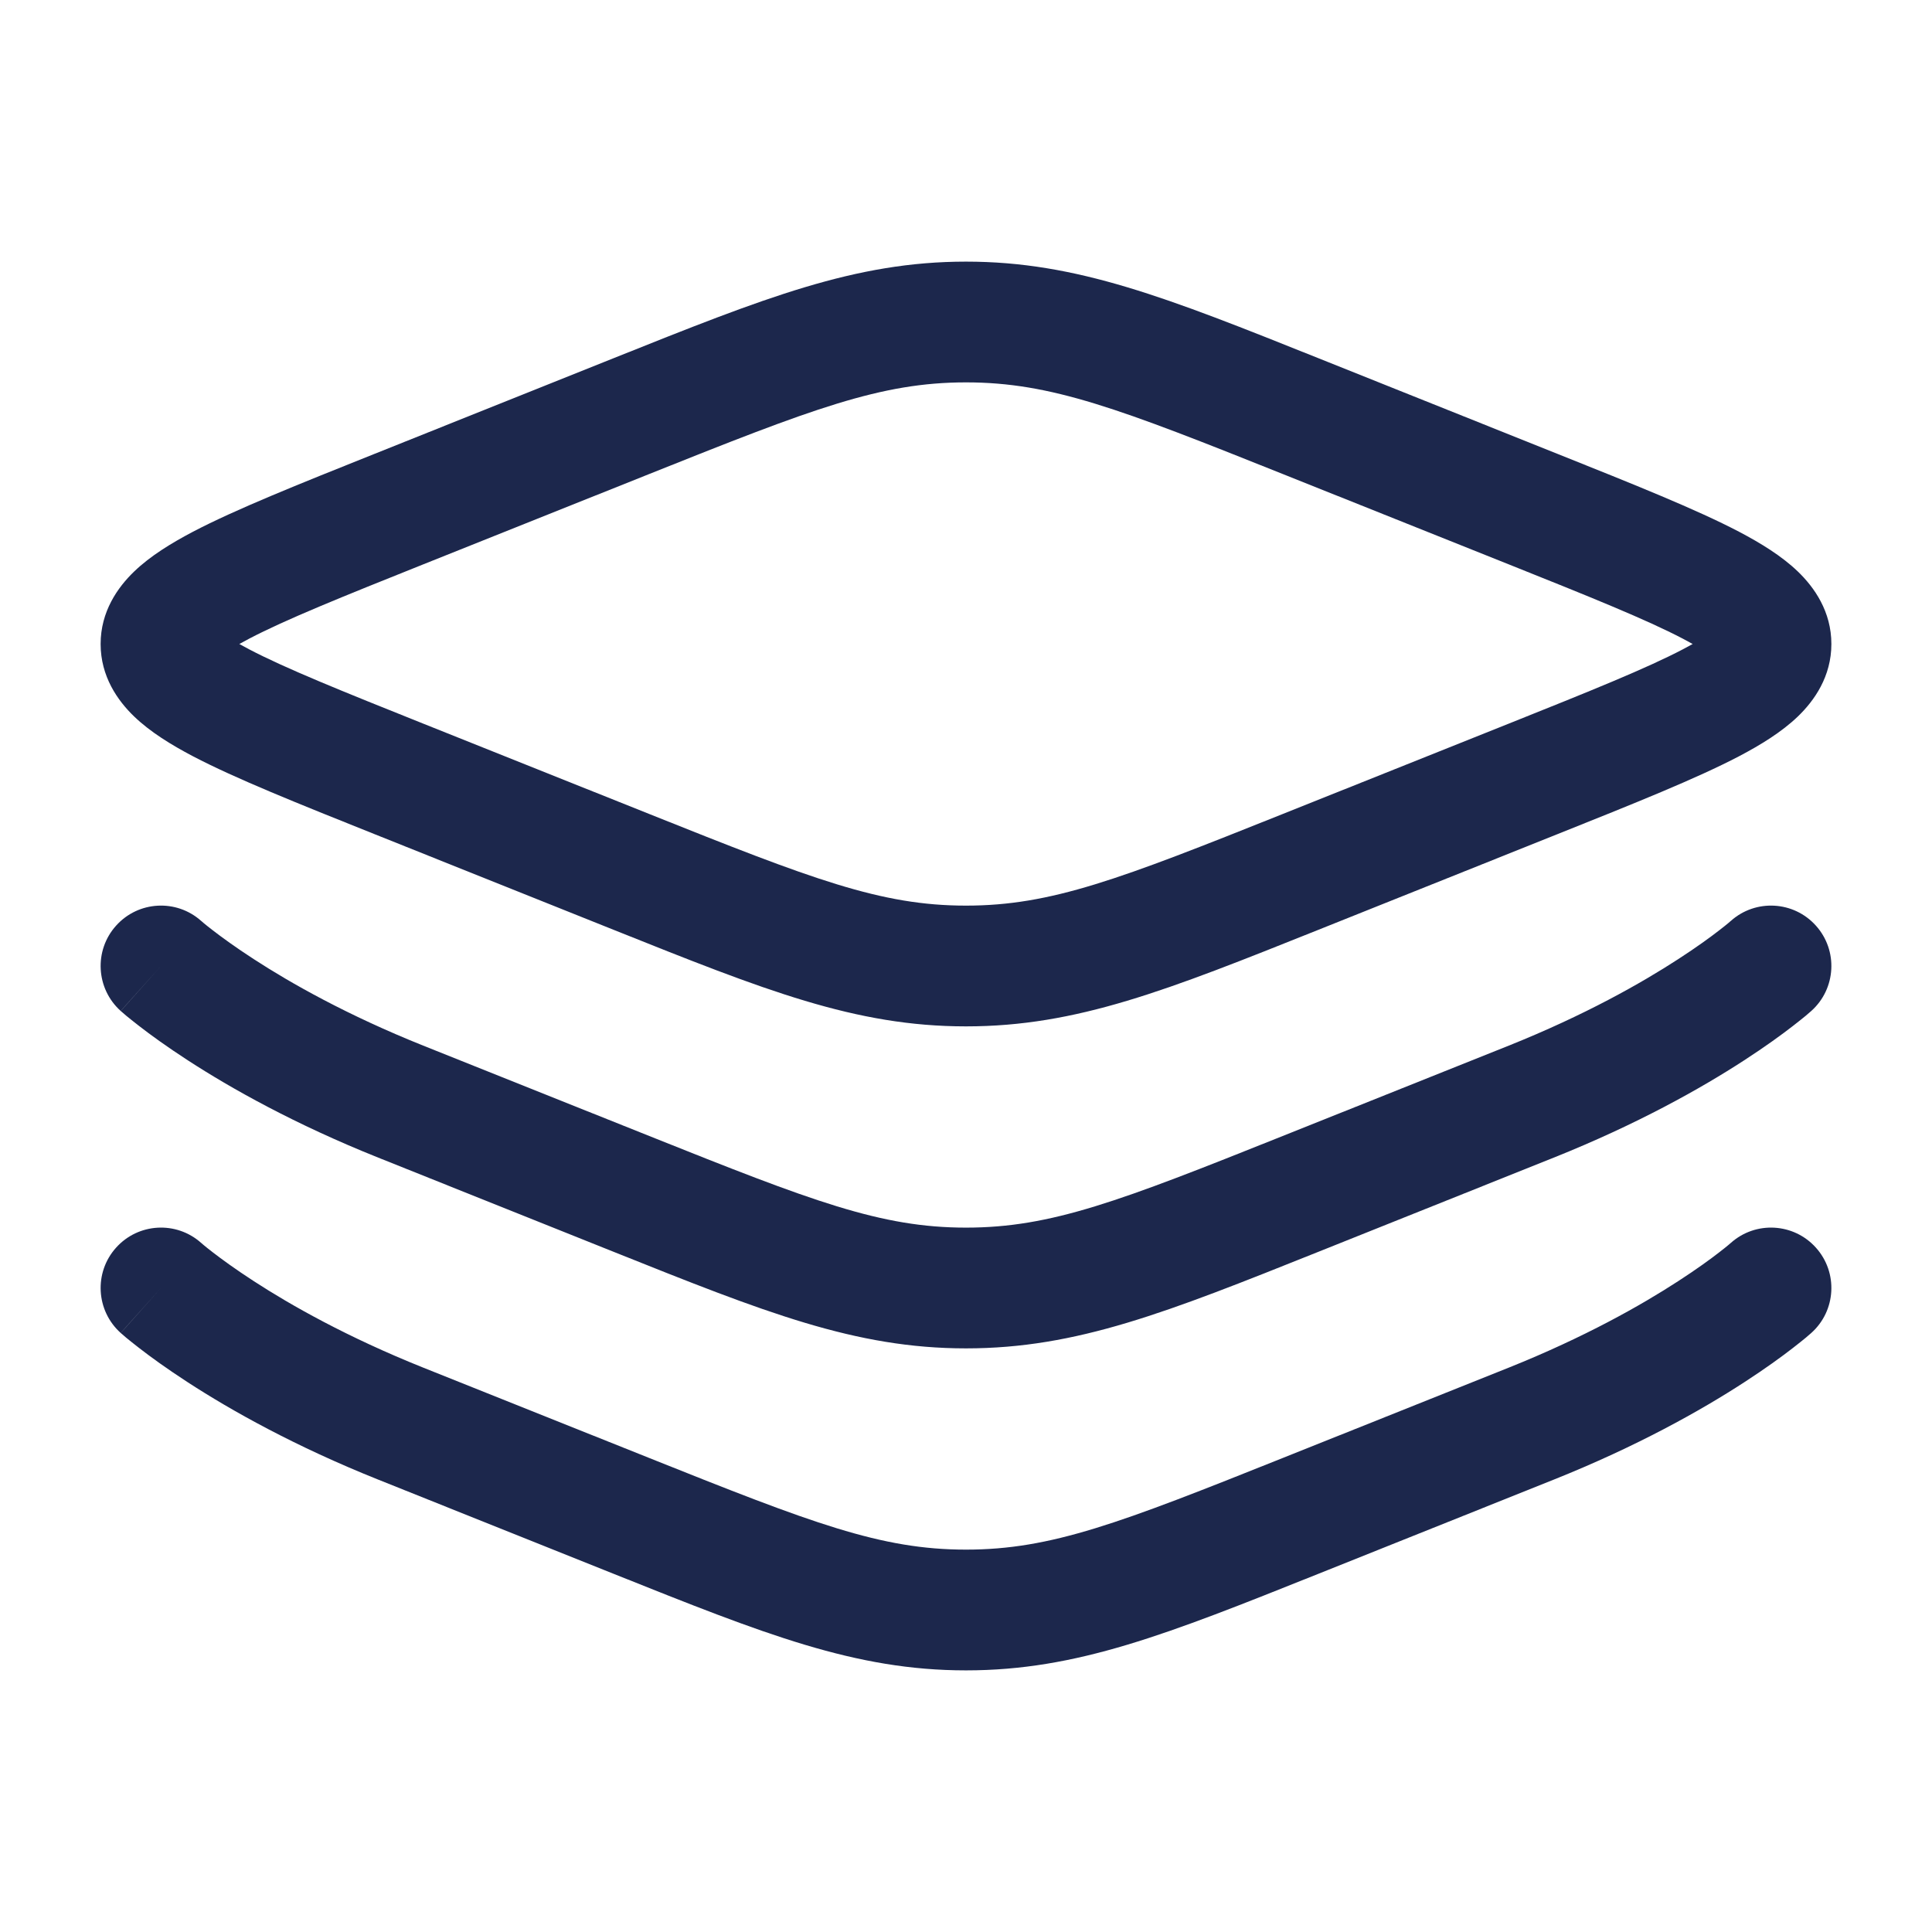
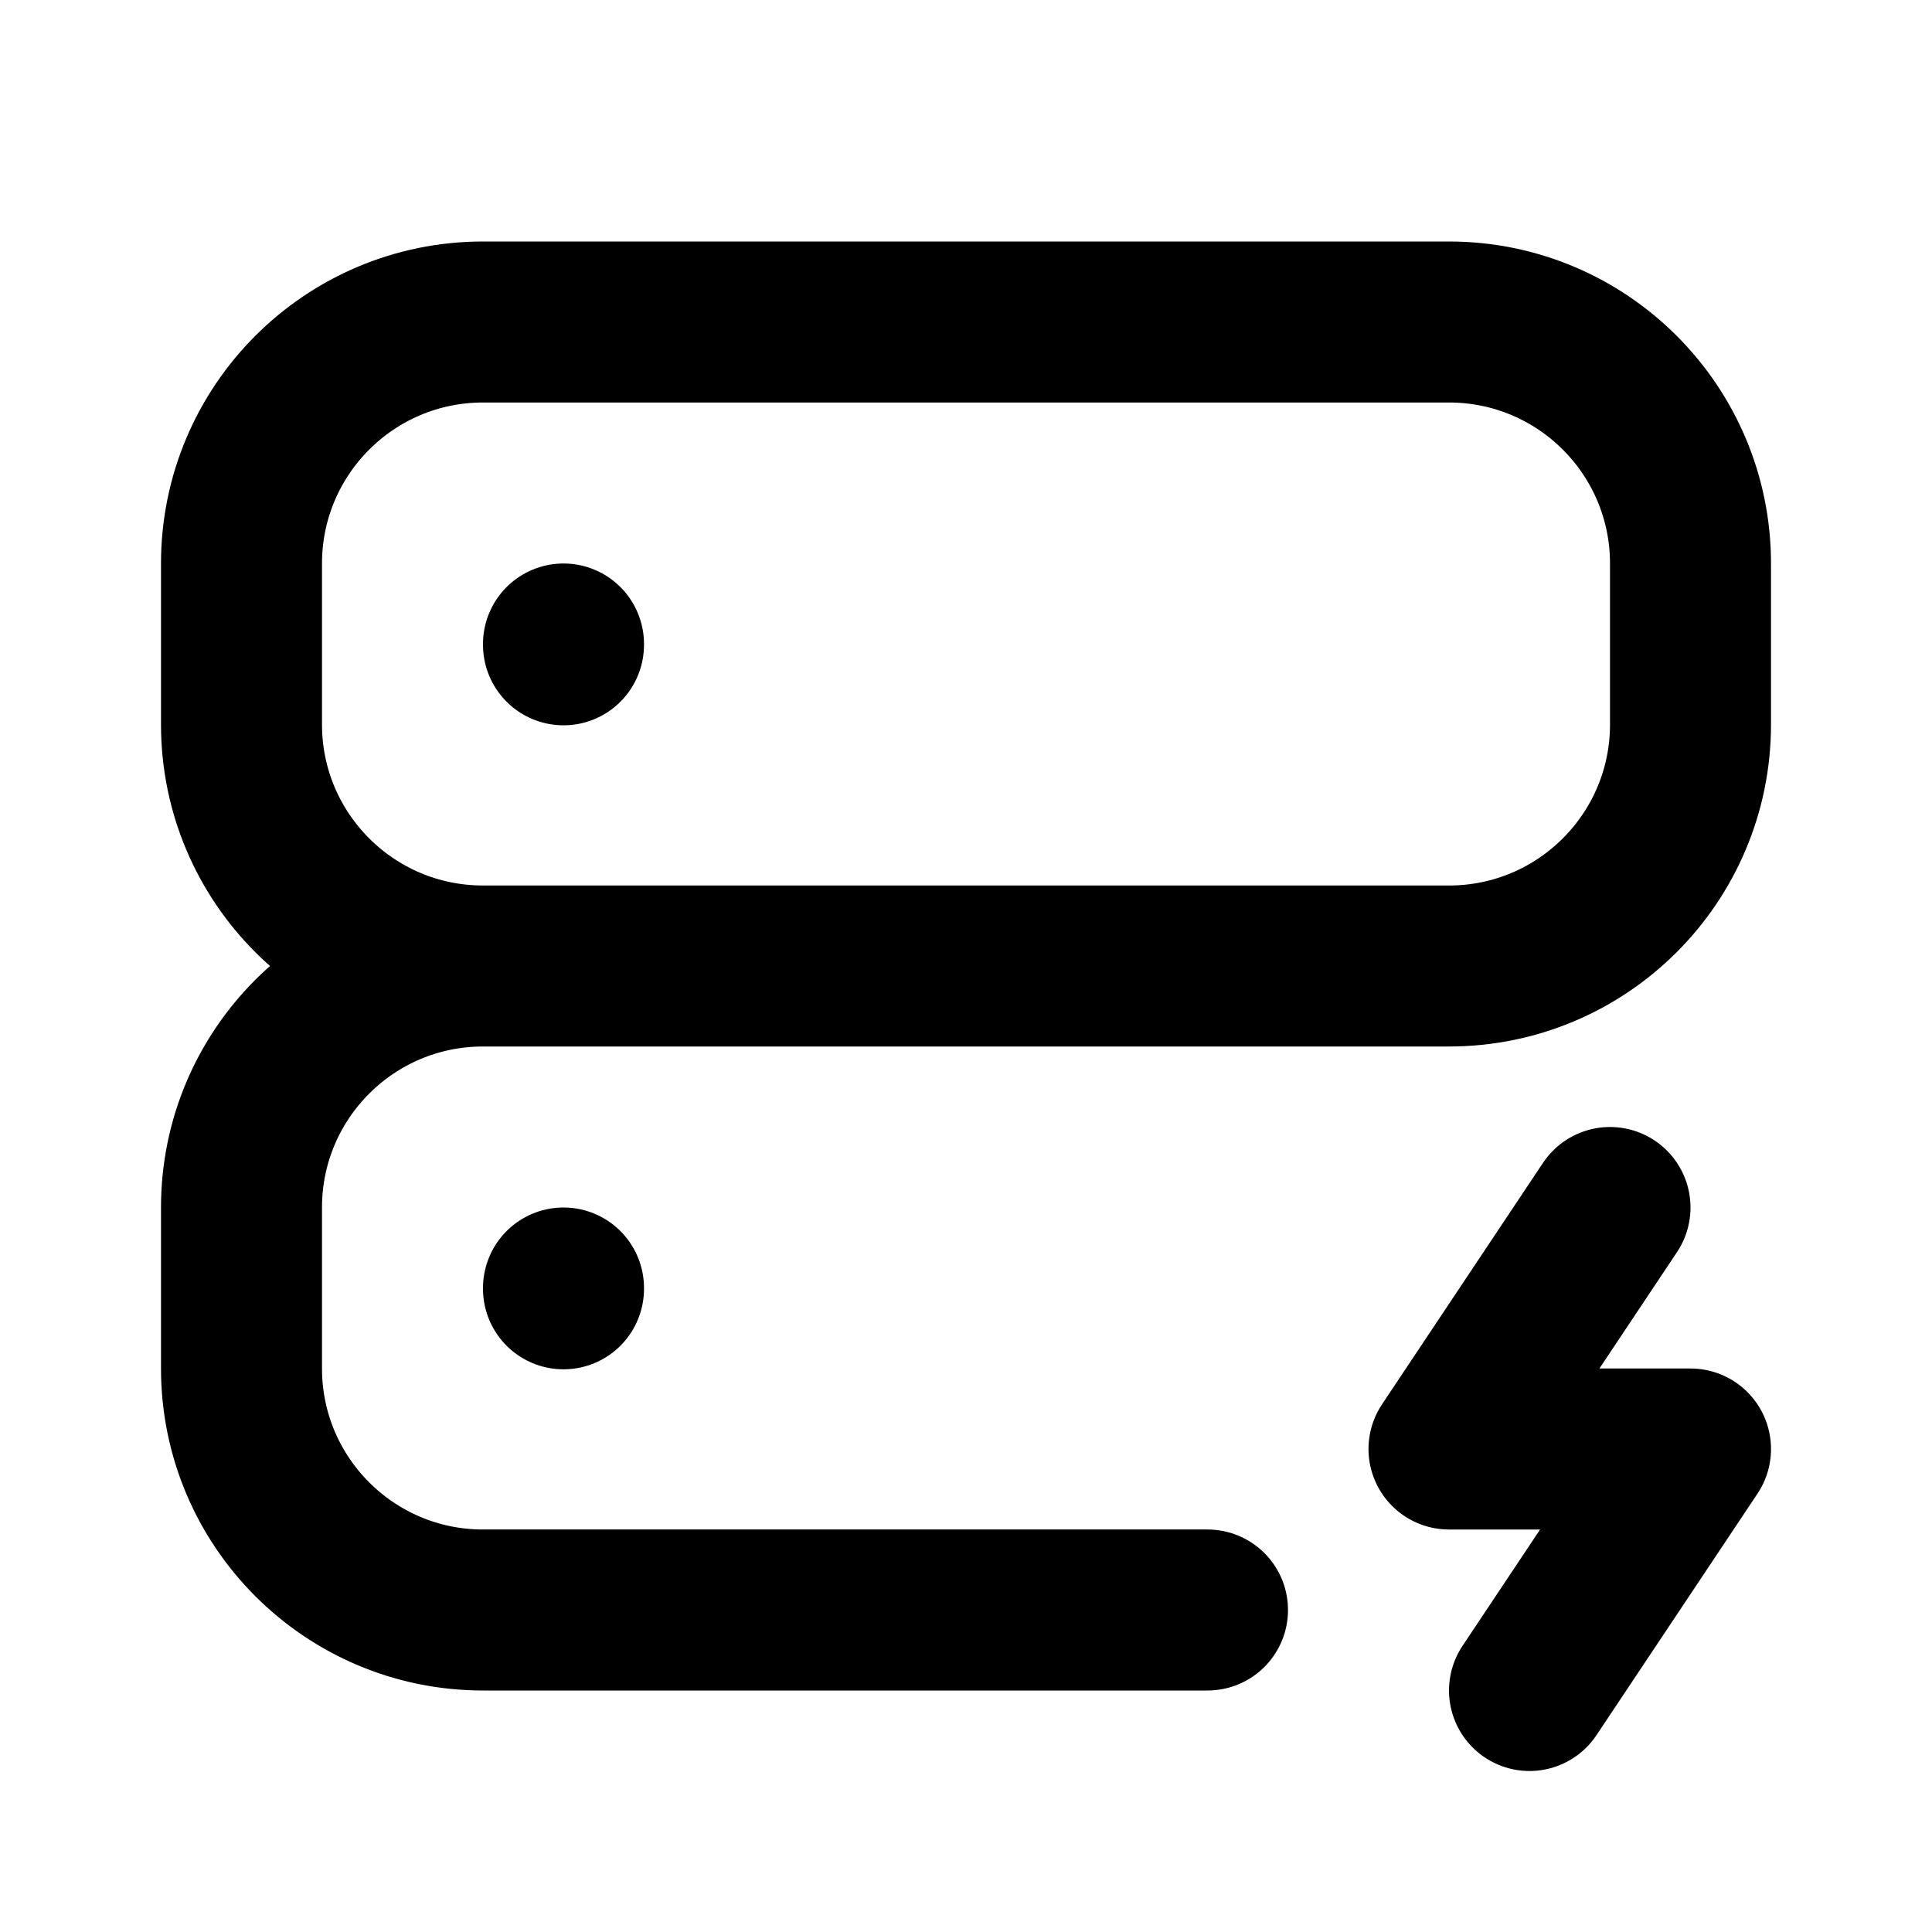
- <svg xmlns="http://www.w3.org/2000/svg" width="800px" height="800px" viewBox="0 0 24 24" fill="none">
-   <path fill-rule="evenodd" clip-rule="evenodd" d="M12 4.75C10.94 4.75 10.091 5.078 8.066 5.888L5.257 7.011C4.247 7.415 3.547 7.697 3.093 7.935C3.049 7.958 3.009 7.98 2.973 8C3.009 8.02 3.049 8.042 3.093 8.065C3.547 8.303 4.247 8.585 5.257 8.989L8.066 10.112C10.091 10.922 10.94 11.25 12 11.25C13.06 11.25 13.909 10.922 15.934 10.112L18.743 8.989C19.753 8.585 20.453 8.303 20.907 8.065C20.951 8.042 20.991 8.02 21.027 8C20.991 7.98 20.951 7.958 20.907 7.935C20.453 7.697 19.753 7.415 18.743 7.011L15.934 5.888C13.909 5.078 13.06 4.75 12 4.75ZM7.624 4.449C9.501 3.698 10.621 3.25 12 3.25C13.379 3.25 14.499 3.698 16.376 4.449C16.414 4.464 16.452 4.48 16.491 4.495L19.345 5.637C20.3 6.019 21.073 6.328 21.604 6.606C21.872 6.747 22.132 6.906 22.333 7.099C22.539 7.297 22.75 7.597 22.75 8C22.75 8.403 22.539 8.703 22.333 8.901C22.132 9.094 21.872 9.253 21.604 9.394C21.073 9.672 20.3 9.981 19.345 10.363L16.491 11.505C16.452 11.52 16.414 11.536 16.376 11.551C14.499 12.302 13.379 12.75 12 12.75C10.621 12.75 9.501 12.302 7.624 11.551C7.586 11.536 7.548 11.52 7.509 11.505L4.655 10.363C3.7 9.981 2.927 9.672 2.396 9.394C2.128 9.253 1.868 9.094 1.667 8.901C1.461 8.703 1.25 8.403 1.25 8C1.25 7.597 1.461 7.297 1.667 7.099C1.868 6.906 2.128 6.747 2.396 6.606C2.927 6.328 3.7 6.019 4.655 5.637L7.509 4.495C7.548 4.48 7.586 4.464 7.624 4.449ZM2.499 11.44L2.503 11.443C2.507 11.447 2.515 11.454 2.527 11.464C2.551 11.484 2.59 11.516 2.645 11.558C2.754 11.642 2.923 11.766 3.153 11.915C3.613 12.214 4.314 12.611 5.257 12.989L8.066 14.112C10.091 14.922 10.94 15.25 12 15.25C13.06 15.25 13.909 14.922 15.934 14.112L18.743 12.989C19.686 12.611 20.387 12.214 20.847 11.915C21.077 11.766 21.247 11.642 21.355 11.558C21.41 11.516 21.449 11.484 21.473 11.464C21.485 11.454 21.493 11.447 21.497 11.443L21.5 11.441C21.5 11.441 21.501 11.441 21.501 11.44C21.809 11.165 22.282 11.191 22.558 11.499C22.835 11.807 22.809 12.282 22.501 12.558L22 12C22.501 12.558 22.501 12.558 22.501 12.558L22.499 12.559L22.498 12.561L22.493 12.565L22.479 12.577C22.468 12.587 22.453 12.6 22.434 12.616C22.396 12.647 22.342 12.691 22.272 12.745C22.133 12.853 21.93 13.001 21.663 13.174C21.13 13.52 20.342 13.964 19.3 14.381L16.491 15.505C16.452 15.52 16.414 15.536 16.376 15.551C14.499 16.302 13.379 16.75 12 16.75C10.621 16.75 9.501 16.302 7.624 15.551C7.586 15.536 7.548 15.52 7.509 15.505L4.7 14.381C3.658 13.964 2.87 13.52 2.337 13.174C2.07 13.001 1.867 12.853 1.728 12.745C1.658 12.691 1.604 12.647 1.566 12.616C1.547 12.6 1.532 12.587 1.521 12.577L1.507 12.565L1.502 12.561L1.501 12.559L1.5 12.559C1.499 12.558 1.499 12.558 2 12L1.5 12.559C1.191 12.282 1.165 11.807 1.442 11.499C1.718 11.191 2.191 11.165 2.499 11.44ZM21.5 15.441C21.5 15.441 21.501 15.441 21.501 15.44C21.809 15.165 22.282 15.191 22.558 15.499C22.835 15.807 22.809 16.282 22.501 16.558L22 16C22.501 16.558 22.501 16.558 22.501 16.558L22.499 16.559L22.498 16.561L22.493 16.565L22.479 16.577C22.468 16.587 22.453 16.6 22.434 16.616C22.396 16.647 22.342 16.691 22.272 16.745C22.133 16.853 21.93 17.001 21.663 17.174C21.13 17.52 20.342 17.964 19.3 18.381L16.491 19.505C16.452 19.52 16.414 19.536 16.376 19.551C14.499 20.302 13.379 20.75 12 20.75C10.621 20.75 9.501 20.302 7.624 19.551C7.586 19.536 7.548 19.52 7.509 19.505L4.7 18.381C3.658 17.964 2.87 17.52 2.337 17.174C2.07 17.001 1.867 16.853 1.728 16.745C1.658 16.691 1.604 16.647 1.566 16.616C1.547 16.6 1.532 16.587 1.521 16.577L1.507 16.565L1.502 16.561L1.501 16.559L1.5 16.559C1.499 16.558 1.499 16.558 2 16L1.5 16.559C1.191 16.282 1.165 15.807 1.442 15.499C1.718 15.191 2.191 15.165 2.499 15.44C2.499 15.44 2.499 15.44 2.499 15.44C2.499 15.44 2.5 15.441 2.5 15.441C2.5 15.441 2.5 15.441 2.5 15.441L2.503 15.443C2.507 15.447 2.515 15.454 2.527 15.464C2.551 15.484 2.59 15.516 2.645 15.558C2.754 15.642 2.923 15.766 3.153 15.915C3.613 16.214 4.314 16.611 5.257 16.989L8.066 18.112C10.091 18.922 10.94 19.25 12 19.25C13.06 19.25 13.909 18.922 15.934 18.112L18.743 16.989C19.686 16.611 20.387 16.214 20.847 15.915C21.077 15.766 21.247 15.642 21.355 15.558C21.41 15.516 21.449 15.484 21.473 15.464C21.485 15.454 21.493 15.447 21.497 15.443L21.5 15.441Z" fill="#1C274C" />
+ <svg xmlns="http://www.w3.org/2000/svg" width="1em" height="1em" viewBox="0 0 24 24">
+   <path fill="none" stroke="currentColor" stroke-linecap="round" stroke-linejoin="round" stroke-width="2" d="M3 7a3 3 0 0 1 3-3h12a3 3 0 0 1 3 3v2a3 3 0 0 1-3 3H6a3 3 0 0 1-3-3zm12 13H6a3 3 0 0 1-3-3v-2a3 3 0 0 1 3-3h12M7 8v.01M7 16v.01M20 15l-2 3h3l-2 3" />
</svg>
